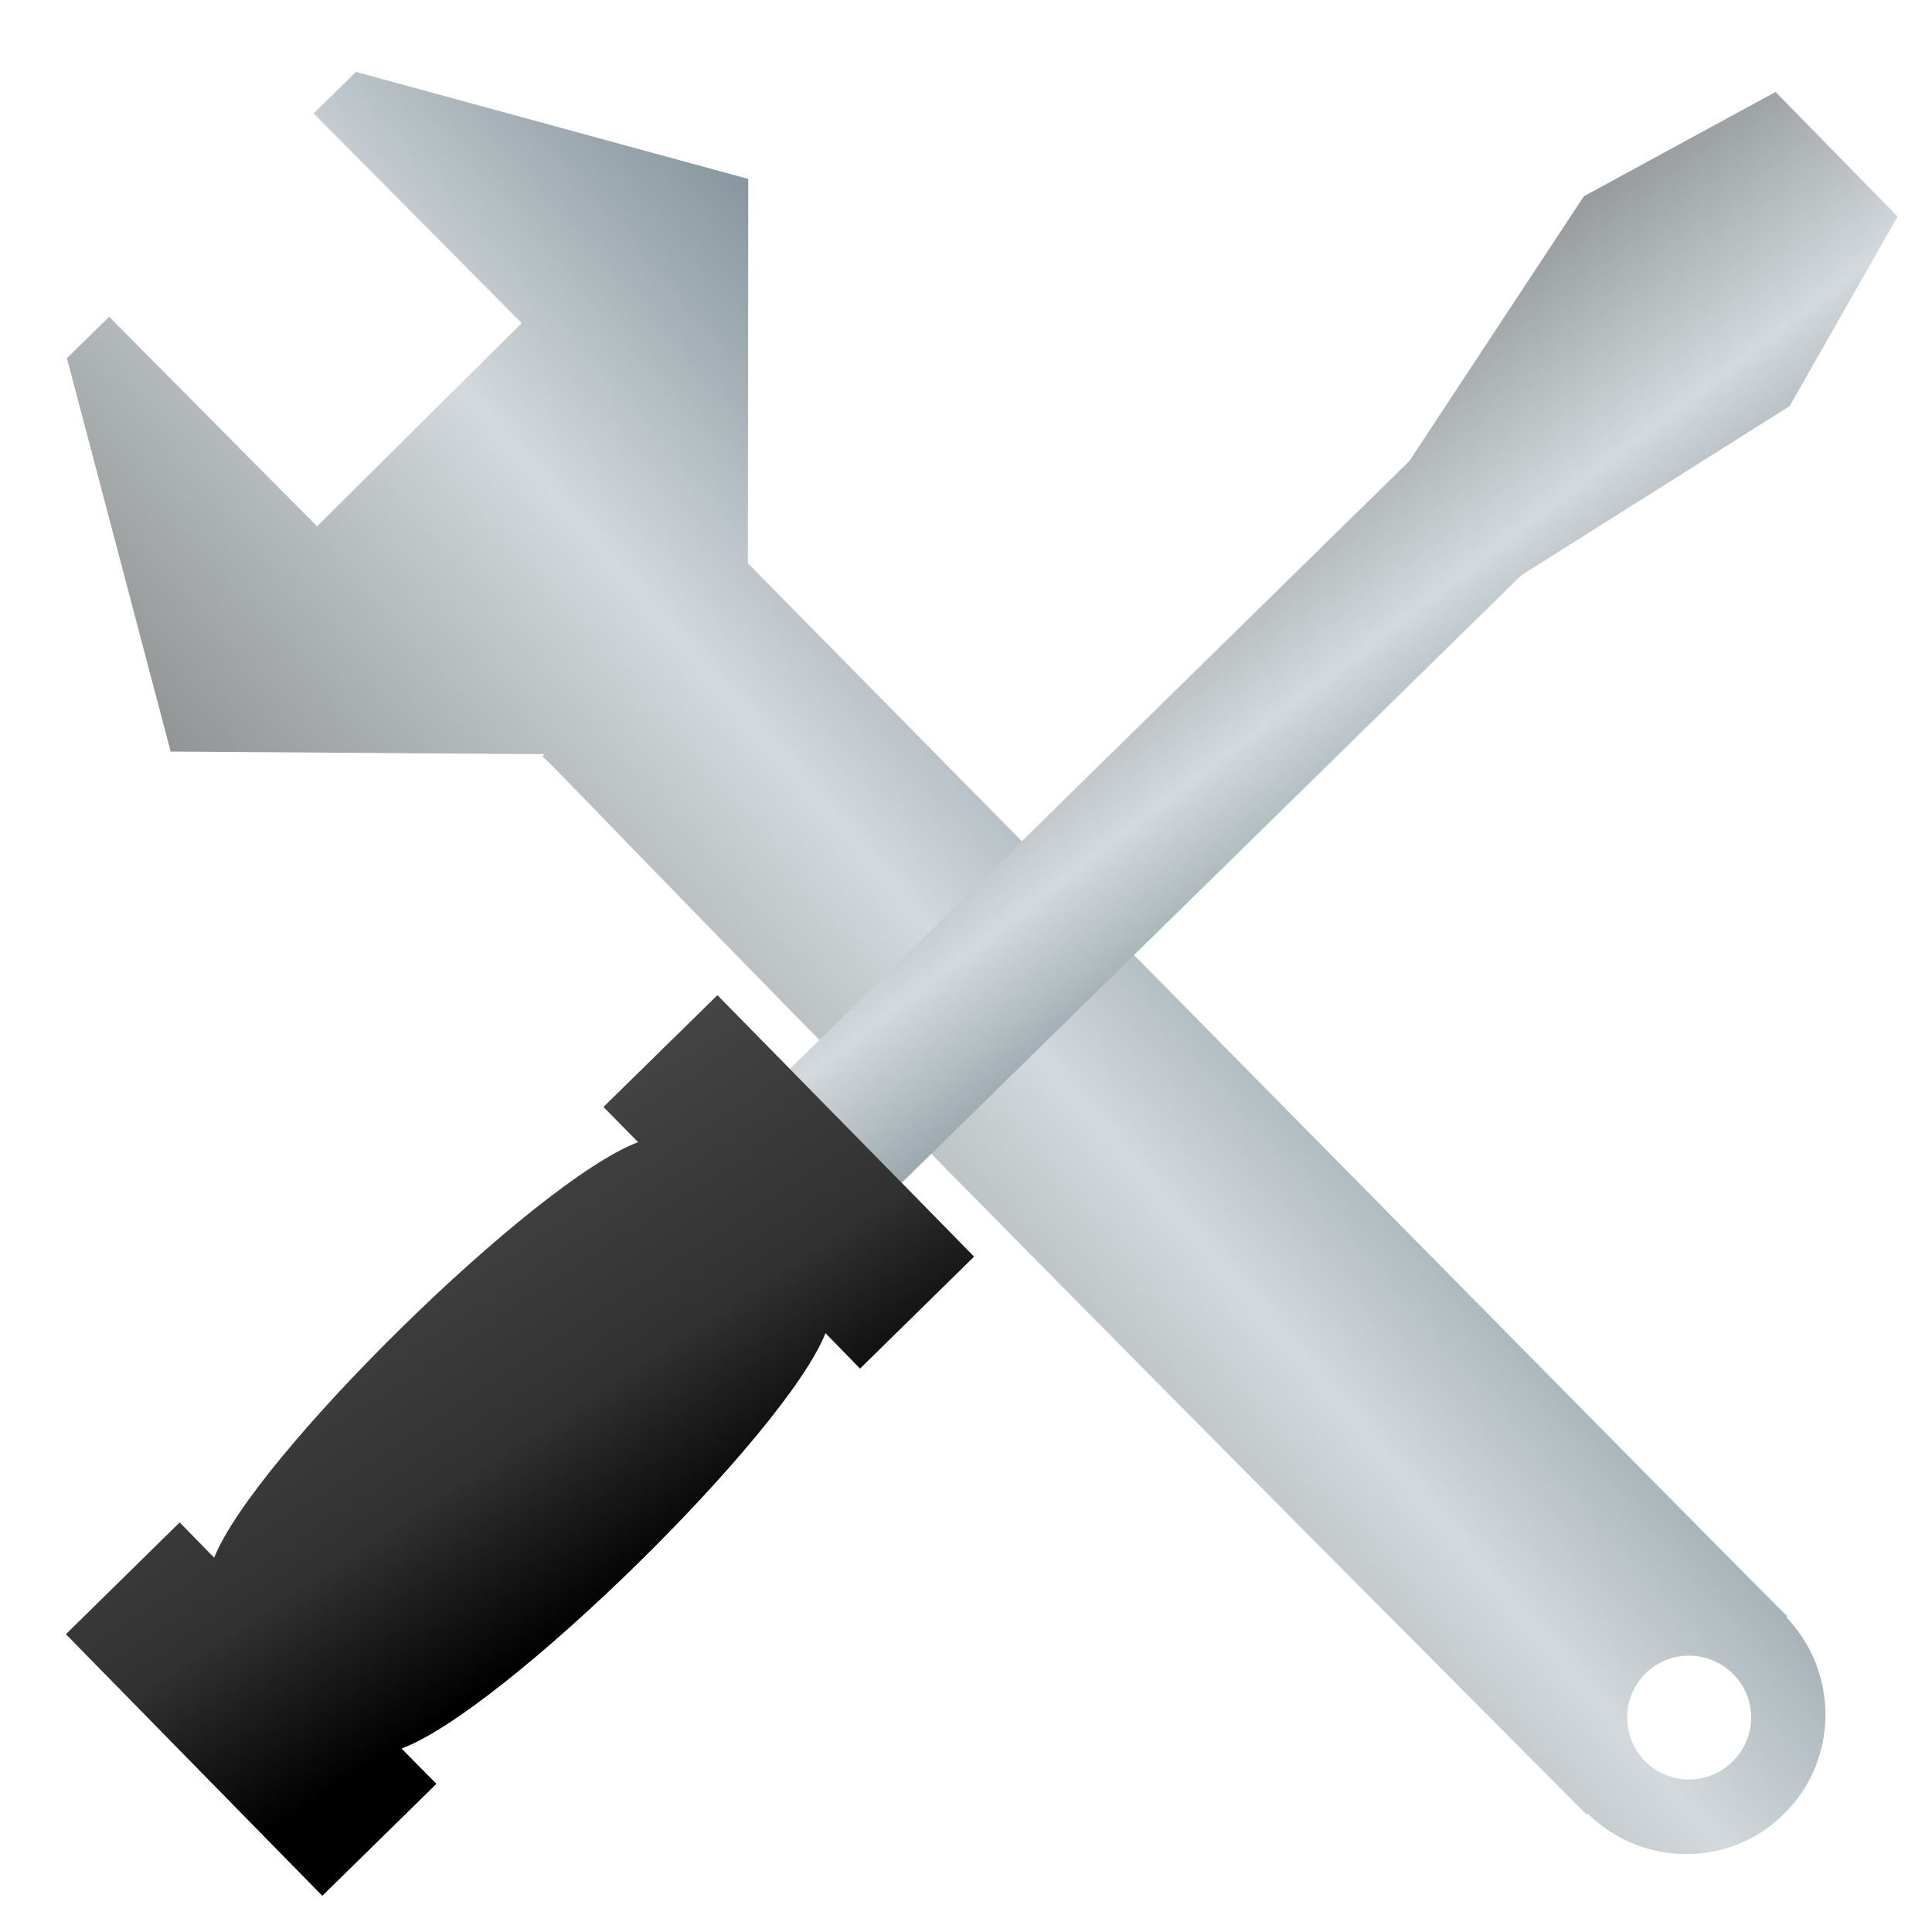
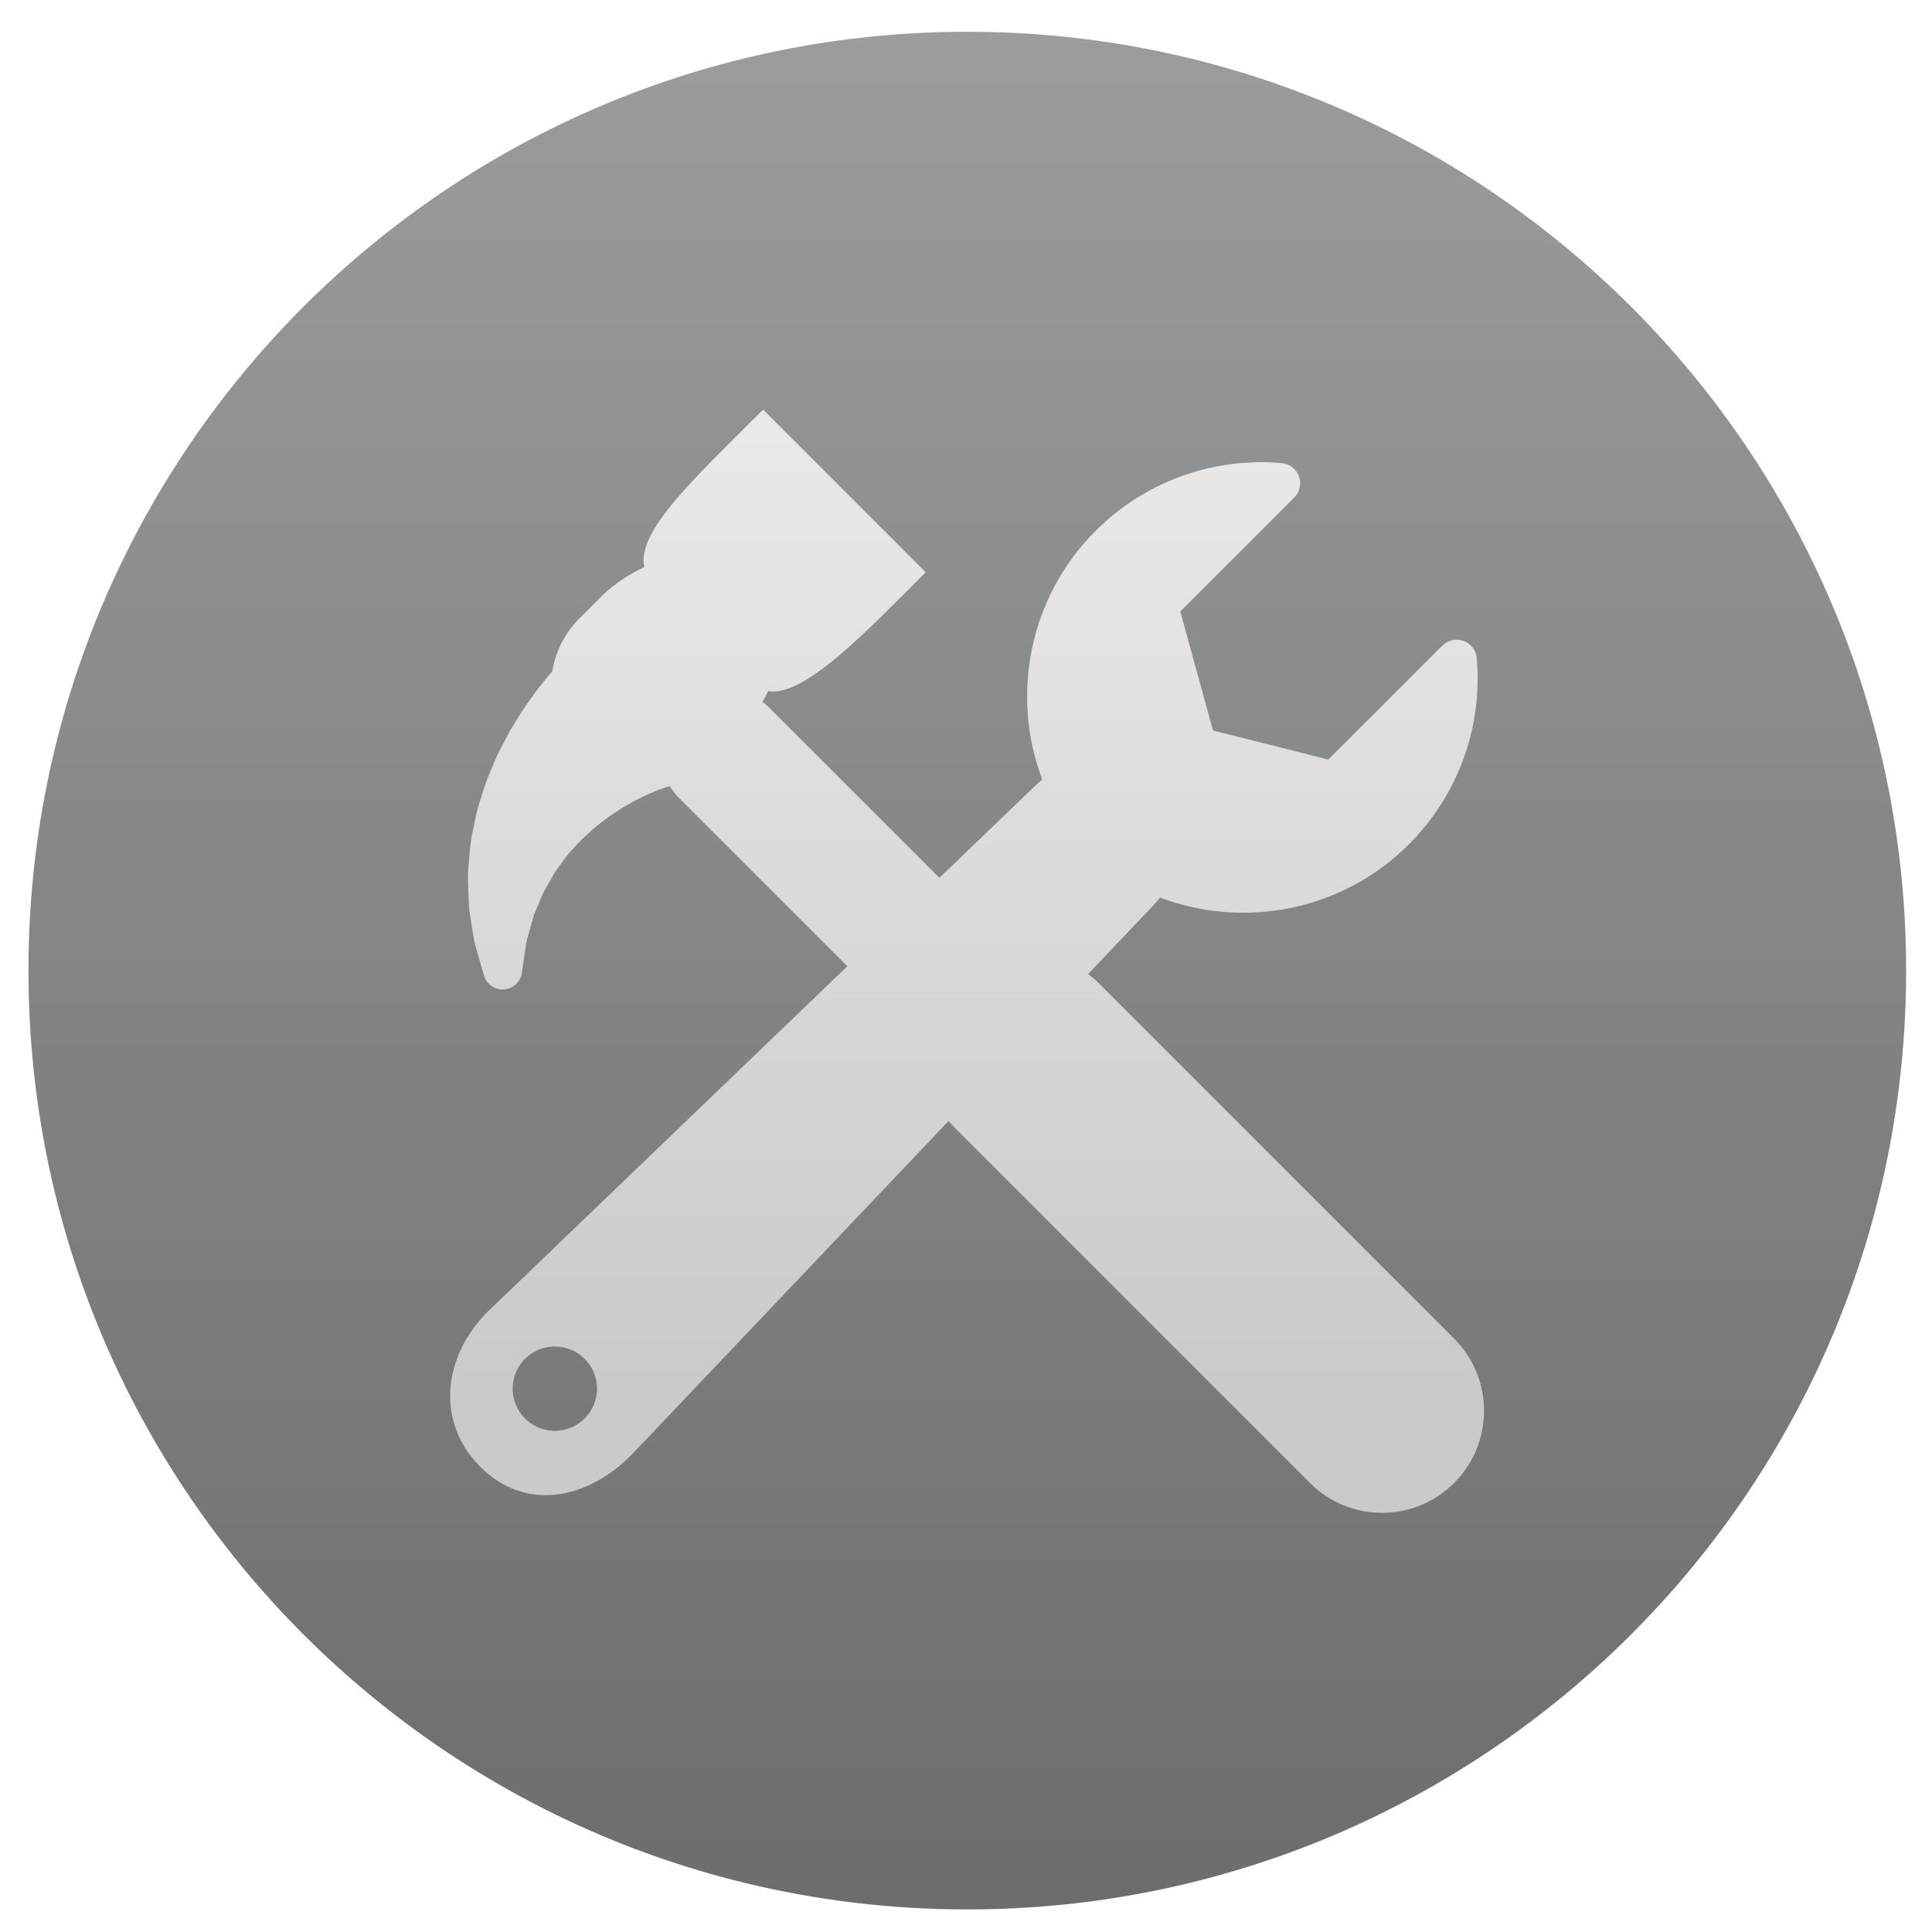
- <svg xmlns="http://www.w3.org/2000/svg" xmlns:xlink="http://www.w3.org/1999/xlink" width="32" height="32" id="svg5453" version="1.1" viewBox="0 0 32 32">
+ <svg xmlns="http://www.w3.org/2000/svg" xmlns:xlink="http://www.w3.org/1999/xlink" width="32" height="32" id="svg5453" version="1.1">
  <defs id="defs5455">
-     <linearGradient id="linearGradient4693">
-       <stop style="stop-color:#74868f;stop-opacity:1" offset="0" id="stop4695" />
-       <stop id="stop4697" offset="0.305" style="stop-color:#d3d9dc;stop-opacity:1;" />
-       <stop style="stop-color:#3f4040;stop-opacity:1" offset="1" id="stop4699" />
-     </linearGradient>
-     <linearGradient id="linearGradient4677">
-       <stop id="stop4679" offset="0" style="stop-color:#74868f;stop-opacity:1" />
-       <stop style="stop-color:#99a6ad;stop-opacity:1;" offset="0.186" id="stop4781" />
-       <stop style="stop-color:#d3d9dc;stop-opacity:1;" offset="0.458" id="stop4681" />
-       <stop id="stop4683" offset="1" style="stop-color:#878a8a;stop-opacity:1" />
+     <linearGradient id="linearGradient4429">
+       <stop offset="0" style="stop-color:#e6e6e6;stop-opacity:1" id="stop4431" />
+       <stop offset="1" style="stop-color:#ffffff;stop-opacity:1" id="stop4433" />
+     </linearGradient>
+     <linearGradient id="linearGradient4851">
+       <stop style="stop-color:#474a4d;stop-opacity:1" offset="0" id="stop4853" />
+       <stop style="stop-color:#a5aaae;stop-opacity:1" offset="1" id="stop4855" />
    </linearGradient>
    <linearGradient id="linearGradient5263">
      <stop offset="0" style="stop-color:#a0d5ff;stop-opacity:1" id="stop5265" />
      <stop offset="1" style="stop-color:#a0d5ff;stop-opacity:1" id="stop5267" />
    </linearGradient>
-     <linearGradient id="linearGradient4333">
-       <stop offset="0" style="stop-color:#33383a;stop-opacity:1" id="stop4335" />
-       <stop offset="1" style="stop-color:#747474;stop-opacity:1" id="stop4337" />
-     </linearGradient>
-     <linearGradient id="linearGradient4294">
-       <stop id="stop4296" style="stop-color:#797979;stop-opacity:1" offset="0" />
-       <stop id="stop4298" style="stop-color:#2e3436" offset="1" />
-     </linearGradient>
-     <linearGradient id="linearGradient3052">
-       <stop offset="0" style="stop-color:#555753" id="stop3054" />
-       <stop offset="1" style="stop-color:#2e3436" id="stop3056" />
-     </linearGradient>
-     <radialGradient r="17.995" gradientTransform="matrix(-0.09909444,0.5637063,-0.253009,-0.04447686,405.8275,514.364)" cx="25.641" cy="3.684" gradientUnits="userSpaceOnUse" xlink:href="#linearGradient3052" id="radialGradient3082" fx="25.641" fy="3.684" />
    <clipPath id="clipPath4458">
-       <path id="use4460" d="m 69.626,12.145 -0.052,0 c -22.727,-0.292 -46.472,4.077 -46.709,4.122 -2.424,0.451 -4.946,2.974 -5.397,5.397 -0.044,0.237 -4.414,23.983 -4.122,46.71 -0.292,22.777 4.078,46.523 4.122,46.761 0.451,2.423 2.974,4.945 5.398,5.398 0.237,0.044 23.982,4.413 46.709,4.121 22.779,0.292 46.524,-4.077 46.761,-4.121 2.423,-0.452 4.946,-2.976 5.398,-5.399 0.044,-0.236 4.413,-23.981 4.121,-46.709 0.292,-22.777 -4.077,-46.523 -4.121,-46.761 -0.453,-2.423 -2.976,-4.946 -5.398,-5.397 -0.238,-0.045 -23.984,-4.414 -46.71,-4.122 z" />
+       <path d="m 69.626,12.145 -0.052,0 c -22.727,-0.292 -46.472,4.077 -46.709,4.122 -2.424,0.451 -4.946,2.974 -5.397,5.397 -0.044,0.237 -4.414,23.983 -4.122,46.71 -0.292,22.777 4.078,46.523 4.122,46.761 0.451,2.423 2.974,4.945 5.398,5.398 0.237,0.044 23.982,4.413 46.709,4.121 22.779,0.292 46.524,-4.077 46.761,-4.121 2.423,-0.452 4.946,-2.976 5.398,-5.399 0.044,-0.236 4.413,-23.981 4.121,-46.709 0.292,-22.777 -4.077,-46.523 -4.121,-46.761 -0.453,-2.423 -2.976,-4.946 -5.398,-5.397 -0.238,-0.045 -23.984,-4.414 -46.71,-4.122 z" id="use4460" />
    </clipPath>
    <linearGradient id="linearGradient4237">
-       <stop id="stop4239" style="stop-color:#ff594d;stop-opacity:1" offset="0" />
-       <stop id="stop4241" style="stop-color:#ff7f76;stop-opacity:1" offset="1" />
+       <stop offset="0" style="stop-color:#ff594d;stop-opacity:1" id="stop4239" />
+       <stop offset="1" style="stop-color:#ff7f76;stop-opacity:1" id="stop4241" />
    </linearGradient>
    <linearGradient id="linearGradient4210">
-       <stop offset="0" style="stop-color:#ff584c;stop-opacity:1" id="stop4212" />
-       <stop offset="1" style="stop-color:#ff8077;stop-opacity:1" id="stop4214" />
+       <stop id="stop4212" style="stop-color:#ff584c;stop-opacity:1" offset="0" />
+       <stop id="stop4214" style="stop-color:#ff8077;stop-opacity:1" offset="1" />
    </linearGradient>
    <linearGradient id="linearGradient4179">
-       <stop id="stop4181" style="stop-color:#ffee5e;stop-opacity:1" offset="0" />
-       <stop id="stop4183" style="stop-color:#feff8b;stop-opacity:1" offset="1" />
+       <stop offset="0" style="stop-color:#ffee5e;stop-opacity:1" id="stop4181" />
+       <stop offset="1" style="stop-color:#feff8b;stop-opacity:1" id="stop4183" />
    </linearGradient>
    <linearGradient id="linearGradient4210-3">
-       <stop id="stop4212-1" style="stop-color:#ffce69;stop-opacity:1" offset="0" />
-       <stop id="stop4214-6" style="stop-color:#ffce54;stop-opacity:1" offset="1" />
+       <stop offset="0" style="stop-color:#ffce69;stop-opacity:1" id="stop4212-1" />
+       <stop offset="1" style="stop-color:#ffce54;stop-opacity:1" id="stop4214-6" />
    </linearGradient>
    <linearGradient id="linearGradient4237-0">
-       <stop offset="0" style="stop-color:#ffee5e;stop-opacity:1" id="stop4239-8" />
-       <stop offset="1" style="stop-color:#feff9f;stop-opacity:1" id="stop4241-9" />
+       <stop id="stop4239-8" style="stop-color:#ffee5e;stop-opacity:1" offset="0" />
+       <stop id="stop4241-9" style="stop-color:#feff9f;stop-opacity:1" offset="1" />
    </linearGradient>
    <linearGradient id="linearGradient4237-2">
-       <stop offset="0" style="stop-color:#ffa0a6;stop-opacity:1" id="stop4239-7" />
-       <stop offset="1" style="stop-color:#ffa0a5;stop-opacity:1" id="stop4241-2" />
+       <stop id="stop4239-7" style="stop-color:#ffa0a6;stop-opacity:1" offset="0" />
+       <stop id="stop4241-2" style="stop-color:#ffa0a5;stop-opacity:1" offset="1" />
    </linearGradient>
    <linearGradient id="linearGradient8311">
-       <stop id="stop8313" style="stop-color:#ce89ff;stop-opacity:1" offset="0" />
-       <stop id="stop8315" style="stop-color:#e898ff;stop-opacity:1" offset="1" />
+       <stop offset="0" style="stop-color:#ce89ff;stop-opacity:1" id="stop8313" />
+       <stop offset="1" style="stop-color:#e898ff;stop-opacity:1" id="stop8315" />
    </linearGradient>
    <linearGradient id="linearGradient4237-8">
-       <stop offset="0" style="stop-color:#cf8aff;stop-opacity:1" id="stop4239-2" />
-       <stop offset="1" style="stop-color:#eaa0ff;stop-opacity:1" id="stop4241-3" />
+       <stop id="stop4239-2" style="stop-color:#cf8aff;stop-opacity:1" offset="0" />
+       <stop id="stop4241-3" style="stop-color:#eaa0ff;stop-opacity:1" offset="1" />
    </linearGradient>
    <linearGradient id="linearGradient8311-3">
-       <stop id="stop8313-0" style="stop-color:#ffcc6b;stop-opacity:1" offset="0" />
-       <stop id="stop8315-1" style="stop-color:#ffcf98;stop-opacity:1" offset="1" />
+       <stop offset="0" style="stop-color:#ffcc6b;stop-opacity:1" id="stop8313-0" />
+       <stop offset="1" style="stop-color:#ffcf98;stop-opacity:1" id="stop8315-1" />
    </linearGradient>
    <linearGradient id="linearGradient4237-3">
-       <stop offset="0" style="stop-color:#ffcc6e;stop-opacity:1" id="stop4239-0" />
-       <stop offset="1" style="stop-color:#ffe4a0;stop-opacity:1" id="stop4241-7" />
+       <stop id="stop4239-0" style="stop-color:#ffcc6e;stop-opacity:1" offset="0" />
+       <stop id="stop4241-7" style="stop-color:#ffe4a0;stop-opacity:1" offset="1" />
    </linearGradient>
    <linearGradient id="linearGradient8311-31">
-       <stop id="stop8313-2" style="stop-color:#f089ff;stop-opacity:1" offset="0" />
-       <stop id="stop8315-6" style="stop-color:#ffadea;stop-opacity:1" offset="1" />
+       <stop offset="0" style="stop-color:#f089ff;stop-opacity:1" id="stop8313-2" />
+       <stop offset="1" style="stop-color:#ffadea;stop-opacity:1" id="stop8315-6" />
    </linearGradient>
    <linearGradient id="linearGradient4237-6">
-       <stop offset="0" style="stop-color:#f18bfe;stop-opacity:1" id="stop4239-22" />
-       <stop offset="1" style="stop-color:#fcc3ff;stop-opacity:1" id="stop4241-0" />
+       <stop id="stop4239-22" style="stop-color:#f18bfe;stop-opacity:1" offset="0" />
+       <stop id="stop4241-0" style="stop-color:#fcc3ff;stop-opacity:1" offset="1" />
    </linearGradient>
    <linearGradient id="linearGradient8467">
-       <stop offset="0" style="stop-color:#b9b9b9;stop-opacity:1" id="stop8469" />
-       <stop offset="1" style="stop-color:#d1d1d1;stop-opacity:1" id="stop8471" />
+       <stop id="stop8469" style="stop-color:#b9b9b9;stop-opacity:1" offset="0" />
+       <stop id="stop8471" style="stop-color:#d1d1d1;stop-opacity:1" offset="1" />
    </linearGradient>
    <linearGradient id="linearGradient8311-5">
-       <stop id="stop8313-7" style="stop-color:#b9b9b9;stop-opacity:1" offset="0" />
-       <stop id="stop8315-3" style="stop-color:#d2d2d2;stop-opacity:1" offset="1" />
+       <stop offset="0" style="stop-color:#b9b9b9;stop-opacity:1" id="stop8313-7" />
+       <stop offset="1" style="stop-color:#d2d2d2;stop-opacity:1" id="stop8315-3" />
    </linearGradient>
    <linearGradient id="linearGradient4237-4">
-       <stop offset="0" style="stop-color:#bababa;stop-opacity:1" id="stop4239-9" />
-       <stop offset="1" style="stop-color:#c8c8c8;stop-opacity:1" id="stop4241-37" />
+       <stop id="stop4239-9" style="stop-color:#bababa;stop-opacity:1" offset="0" />
+       <stop id="stop4241-37" style="stop-color:#c8c8c8;stop-opacity:1" offset="1" />
    </linearGradient>
    <linearGradient id="linearGradient8467-7">
-       <stop offset="0" style="stop-color:#3ec896;stop-opacity:1" id="stop8469-4" />
-       <stop offset="1" style="stop-color:#66d9af;stop-opacity:1" id="stop8471-7" />
+       <stop id="stop8469-4" style="stop-color:#3ec896;stop-opacity:1" offset="0" />
+       <stop id="stop8471-7" style="stop-color:#66d9af;stop-opacity:1" offset="1" />
    </linearGradient>
    <linearGradient id="linearGradient8311-1">
-       <stop id="stop8313-9" style="stop-color:#494949;stop-opacity:1" offset="0" />
-       <stop id="stop8315-5" style="stop-color:#616774;stop-opacity:1" offset="1" />
-     </linearGradient>
-     <linearGradient gradientUnits="userSpaceOnUse" gradientTransform="scale(1.128802,0.8858951)" x1="209.957" y1="0" x2="209.957" y2="116.694" id="linearGradient-1">
-       <stop stop-color="#A7A7A7" offset="0%" id="stop4884" />
-       <stop stop-color="#8D8D8D" offset="100%" id="stop4886" />
-     </linearGradient>
-     <linearGradient gradientUnits="userSpaceOnUse" gradientTransform="scale(1.227981,0.8143451)" x1="193" y1="411.584" x2="193" y2="105.4" id="linearGradient-2">
-       <stop stop-color="#707070" offset="0%" id="stop4889" />
-       <stop stop-color="#ABABAB" offset="100%" id="stop4891" />
-     </linearGradient>
-     <linearGradient gradientUnits="userSpaceOnUse" gradientTransform="scale(1.227981,0.8143451)" x1="193" y1="70.609" x2="193" y2="457.423" id="linearGradient-3">
-       <stop stop-color="#000000" stop-opacity="0" offset="0%" id="stop4894" />
-       <stop stop-color="#000000" stop-opacity="0.19" offset="100%" id="stop4896" />
+       <stop offset="0" style="stop-color:#494949;stop-opacity:1" id="stop8313-9" />
+       <stop offset="1" style="stop-color:#616774;stop-opacity:1" id="stop8315-5" />
+     </linearGradient>
+     <linearGradient id="linearGradient-1" y2="116.694" x2="209.957" y1="0" x1="209.957" gradientTransform="scale(1.128802,0.8858951)" gradientUnits="userSpaceOnUse">
+       <stop id="stop4884" offset="0%" stop-color="#A7A7A7" />
+       <stop id="stop4886" offset="100%" stop-color="#8D8D8D" />
+     </linearGradient>
+     <linearGradient id="linearGradient-2" y2="105.4" x2="193" y1="411.584" x1="193" gradientTransform="scale(1.227981,0.8143451)" gradientUnits="userSpaceOnUse">
+       <stop id="stop4889" offset="0%" stop-color="#707070" />
+       <stop id="stop4891" offset="100%" stop-color="#ABABAB" />
+     </linearGradient>
+     <linearGradient id="linearGradient-3" y2="457.423" x2="193" y1="70.609" x1="193" gradientTransform="scale(1.227981,0.8143451)" gradientUnits="userSpaceOnUse">
+       <stop id="stop4894" offset="0%" stop-opacity="0" stop-color="#000000" />
+       <stop id="stop4896" offset="100%" stop-opacity="0.19" stop-color="#000000" />
    </linearGradient>
    <linearGradient id="linearGradient4232">
-       <stop id="stop4234" offset="0" style="stop-color:#000000;stop-opacity:1" />
-       <stop style="stop-color:#313131;stop-opacity:1" offset="0.233" id="stop4779" />
-       <stop id="stop4236" offset="1" style="stop-color:#5f5f5f;stop-opacity:1" />
+       <stop style="stop-color:#333333;stop-opacity:1" offset="0" id="stop4234" />
+       <stop style="stop-color:#353535;stop-opacity:1" offset="1" id="stop4236" />
    </linearGradient>
    <linearGradient id="linearGradient4172">
-       <stop style="stop-color:#3dc796;stop-opacity:1" offset="0" id="stop4174-2" />
-       <stop style="stop-color:#57d68d;stop-opacity:1" offset="1" id="stop4176-2" />
+       <stop id="stop4174" offset="0" style="stop-color:#3dc796;stop-opacity:1" />
+       <stop id="stop4176" offset="1" style="stop-color:#57d68d;stop-opacity:1" />
    </linearGradient>
    <linearGradient id="linearGradient4233">
-       <stop id="stop4235" offset="0" style="stop-color:#212121;stop-opacity:1" />
-       <stop id="stop4237" offset="1" style="stop-color:#1d2022;stop-opacity:0" />
+       <stop style="stop-color:#212121;stop-opacity:1" offset="0" id="stop4235" />
+       <stop style="stop-color:#1d2022;stop-opacity:0" offset="1" id="stop4237" />
    </linearGradient>
    <linearGradient id="linearGradient8467-6">
-       <stop offset="0" style="stop-color:#56d8d1;stop-opacity:1" id="stop8469-5" />
-       <stop offset="1" style="stop-color:#9df7ee;stop-opacity:1" id="stop8471-8" />
+       <stop id="stop8469-5" style="stop-color:#56d8d1;stop-opacity:1" offset="0" />
+       <stop id="stop8471-8" style="stop-color:#9df7ee;stop-opacity:1" offset="1" />
    </linearGradient>
    <linearGradient id="linearGradient8311-10">
-       <stop id="stop8313-3" style="stop-color:#55d8d1;stop-opacity:1" offset="0" />
-       <stop id="stop8315-8" style="stop-color:#66efe7;stop-opacity:1" offset="1" />
+       <stop offset="0" style="stop-color:#55d8d1;stop-opacity:1" id="stop8313-3" />
+       <stop offset="1" style="stop-color:#66efe7;stop-opacity:1" id="stop8315-8" />
    </linearGradient>
    <linearGradient id="linearGradient8467-8">
-       <stop offset="0" style="stop-color:#dea679;stop-opacity:1" id="stop8469-9" />
-       <stop offset="1" style="stop-color:#f7d19d;stop-opacity:1" id="stop8471-2" />
+       <stop id="stop8469-9" style="stop-color:#dea679;stop-opacity:1" offset="0" />
+       <stop id="stop8471-2" style="stop-color:#f7d19d;stop-opacity:1" offset="1" />
    </linearGradient>
    <linearGradient id="linearGradient8311-0">
-       <stop id="stop8313-90" style="stop-color:#dda579;stop-opacity:1" offset="0" />
-       <stop id="stop8315-88" style="stop-color:#f3bc87;stop-opacity:1" offset="1" />
+       <stop offset="0" style="stop-color:#dda579;stop-opacity:1" id="stop8313-90" />
+       <stop offset="1" style="stop-color:#f3bc87;stop-opacity:1" id="stop8315-88" />
    </linearGradient>
    <linearGradient id="linearGradient8467-2">
-       <stop offset="0" style="stop-color:#5fa4d5;stop-opacity:1" id="stop8469-6" />
-       <stop offset="1" style="stop-color:#9dc9f7;stop-opacity:1" id="stop8471-5" />
+       <stop id="stop8469-6" style="stop-color:#5fa4d5;stop-opacity:1" offset="0" />
+       <stop id="stop8471-5" style="stop-color:#9dc9f7;stop-opacity:1" offset="1" />
    </linearGradient>
    <linearGradient id="linearGradient8311-06">
-       <stop id="stop8313-6" style="stop-color:#5fa3d4;stop-opacity:1" offset="0" />
-       <stop id="stop8315-2" style="stop-color:#6bb9ff;stop-opacity:1" offset="1" />
-     </linearGradient>
-     <clipPath id="clipPath4458-0">
-       <path id="use4460-4" d="m 69.626,12.145 -0.052,0 c -22.727,-0.292 -46.472,4.077 -46.709,4.122 -2.424,0.451 -4.946,2.974 -5.397,5.397 -0.044,0.237 -4.414,23.983 -4.122,46.71 -0.292,22.777 4.078,46.523 4.122,46.761 0.451,2.423 2.974,4.945 5.398,5.398 0.237,0.044 23.982,4.413 46.709,4.121 22.779,0.292 46.524,-4.077 46.761,-4.121 2.423,-0.452 4.946,-2.976 5.398,-5.399 0.044,-0.236 4.413,-23.981 4.121,-46.709 0.292,-22.777 -4.077,-46.523 -4.121,-46.761 -0.453,-2.423 -2.976,-4.946 -5.398,-5.397 -0.238,-0.045 -23.984,-4.414 -46.71,-4.122 z" />
-     </clipPath>
-     <linearGradient xlink:href="#linearGradient4677" id="linearGradient4675" x1="174.417" y1="136.47" x2="396.876" y2="266.394" gradientUnits="userSpaceOnUse" gradientTransform="matrix(-1.061811,-0.3454739,0.3454739,-1.061811,-97.06931,712.2988)" />
-     <linearGradient xlink:href="#linearGradient4693" id="linearGradient4691" x1="-160.786" y1="278.783" x2="31.616" y2="147.928" gradientUnits="userSpaceOnUse" />
-     <linearGradient gradientTransform="translate(-1e-5,4e-6)" xlink:href="#linearGradient4232" id="linearGradient4691-9" x1="-352.436" y1="30.585" x2="-143.546" y2="-90.655" gradientUnits="userSpaceOnUse" />
+       <stop offset="0" style="stop-color:#5fa3d4;stop-opacity:1" id="stop8313-6" />
+       <stop offset="1" style="stop-color:#6bb9ff;stop-opacity:1" id="stop8315-2" />
+     </linearGradient>
+     <clipPath id="clipPath4458-7">
+       <path d="m 69.626,12.145 -0.052,0 c -22.727,-0.292 -46.472,4.077 -46.709,4.122 -2.424,0.451 -4.946,2.974 -5.397,5.397 -0.044,0.237 -4.414,23.983 -4.122,46.71 -0.292,22.777 4.078,46.523 4.122,46.761 0.451,2.423 2.974,4.945 5.398,5.398 0.237,0.044 23.982,4.413 46.709,4.121 22.779,0.292 46.524,-4.077 46.761,-4.121 2.423,-0.452 4.946,-2.976 5.398,-5.399 0.044,-0.236 4.413,-23.981 4.121,-46.709 0.292,-22.777 -4.077,-46.523 -4.121,-46.761 -0.453,-2.423 -2.976,-4.946 -5.398,-5.397 -0.238,-0.045 -23.984,-4.414 -46.71,-4.122 z" id="use4460-2" style="fill:url(#linearGradient4580);fill-opacity:1" />
+     </clipPath>
+     <linearGradient id="linearGradient5263-5">
+       <stop id="stop5265-4" style="stop-color:#ffffff;stop-opacity:0" offset="0" />
+       <stop id="stop5267-0" style="stop-color:#d5edff;stop-opacity:1" offset="1" />
+     </linearGradient>
+     <clipPath id="clipPath4458-4">
+       <path id="use4460-26" d="m 69.626,12.145 -0.052,0 c -22.727,-0.292 -46.472,4.077 -46.709,4.122 -2.424,0.451 -4.946,2.974 -5.397,5.397 -0.044,0.237 -4.414,23.983 -4.122,46.71 -0.292,22.777 4.078,46.523 4.122,46.761 0.451,2.423 2.974,4.945 5.398,5.398 0.237,0.044 23.982,4.413 46.709,4.121 22.779,0.292 46.524,-4.077 46.761,-4.121 2.423,-0.452 4.946,-2.976 5.398,-5.399 0.044,-0.236 4.413,-23.981 4.121,-46.709 0.292,-22.777 -4.077,-46.523 -4.121,-46.761 -0.453,-2.423 -2.976,-4.946 -5.398,-5.397 -0.238,-0.045 -23.984,-4.414 -46.71,-4.122 z" />
+     </clipPath>
+     <clipPath id="clipPath4458-7-1">
+       <path d="m 69.626,12.145 -0.052,0 c -22.727,-0.292 -46.472,4.077 -46.709,4.122 -2.424,0.451 -4.946,2.974 -5.397,5.397 -0.044,0.237 -4.414,23.983 -4.122,46.71 -0.292,22.777 4.078,46.523 4.122,46.761 0.451,2.423 2.974,4.945 5.398,5.398 0.237,0.044 23.982,4.413 46.709,4.121 22.779,0.292 46.524,-4.077 46.761,-4.121 2.423,-0.452 4.946,-2.976 5.398,-5.399 0.044,-0.236 4.413,-23.981 4.121,-46.709 0.292,-22.777 -4.077,-46.523 -4.121,-46.761 -0.453,-2.423 -2.976,-4.946 -5.398,-5.397 -0.238,-0.045 -23.984,-4.414 -46.71,-4.122 z" id="use4460-2-2" />
+     </clipPath>
+     <linearGradient id="linearGradient4288">
+       <stop style="stop-color:#6c6d6e;stop-opacity:1" offset="0" id="stop4290" />
+       <stop style="stop-color:#9b9c9e;stop-opacity:1" offset="1" id="stop4292" />
+     </linearGradient>
+     <clipPath id="clipPath4458-7-5">
+       <path d="m 69.626,12.145 -0.052,0 c -22.727,-0.292 -46.472,4.077 -46.709,4.122 -2.424,0.451 -4.946,2.974 -5.397,5.397 -0.044,0.237 -4.414,23.983 -4.122,46.71 -0.292,22.777 4.078,46.523 4.122,46.761 0.451,2.423 2.974,4.945 5.398,5.398 0.237,0.044 23.982,4.413 46.709,4.121 22.779,0.292 46.524,-4.077 46.761,-4.121 2.423,-0.452 4.946,-2.976 5.398,-5.399 0.044,-0.236 4.413,-23.981 4.121,-46.709 0.292,-22.777 -4.077,-46.523 -4.121,-46.761 -0.453,-2.423 -2.976,-4.946 -5.398,-5.397 -0.238,-0.045 -23.984,-4.414 -46.71,-4.122 z" id="use4460-2-5" />
+     </clipPath>
+     <linearGradient id="linearGradient4422">
+       <stop style="stop-color:#197ff1;stop-opacity:1" offset="0" id="stop4424" />
+       <stop style="stop-color:#21c6fb;stop-opacity:1" offset="1" id="stop4426" />
+     </linearGradient>
+     <linearGradient id="linearGradient4256">
+       <stop id="stop4258" offset="0" style="stop-color:#8cbdf8;stop-opacity:1;" />
+       <stop id="stop4260" offset="1" style="stop-color:#d5e8ff;stop-opacity:1;" />
+     </linearGradient>
+     <linearGradient id="linearGradient4232-2">
+       <stop id="stop4234-0" offset="0" style="stop-color:#3889e9;stop-opacity:1" />
+       <stop id="stop4236-5" offset="1" style="stop-color:#5ea5fb;stop-opacity:1" />
+     </linearGradient>
+     <clipPath id="clipPath4458-34">
+       <path d="m 69.626,12.145 -0.052,0 c -22.727,-0.292 -46.472,4.077 -46.709,4.122 -2.424,0.451 -4.946,2.974 -5.397,5.397 -0.044,0.237 -4.414,23.983 -4.122,46.71 -0.292,22.777 4.078,46.523 4.122,46.761 0.451,2.423 2.974,4.945 5.398,5.398 0.237,0.044 23.982,4.413 46.709,4.121 22.779,0.292 46.524,-4.077 46.761,-4.121 2.423,-0.452 4.946,-2.976 5.398,-5.399 0.044,-0.236 4.413,-23.981 4.121,-46.709 0.292,-22.777 -4.077,-46.523 -4.121,-46.761 -0.453,-2.423 -2.976,-4.946 -5.398,-5.397 -0.238,-0.045 -23.984,-4.414 -46.71,-4.122 z" id="use4460-4" />
+     </clipPath>
+     <linearGradient id="linearGradient8467-5">
+       <stop id="stop8469-7" style="stop-color:#d3d3d3;stop-opacity:1" offset="0" />
+       <stop id="stop8471-0" style="stop-color:#fcf9f9;stop-opacity:1" offset="1" />
+     </linearGradient>
+     <linearGradient id="linearGradient4232-7">
+       <stop style="stop-color:#373a3d;stop-opacity:1" offset="0" id="stop4234-6" />
+       <stop style="stop-color:#727273;stop-opacity:1" offset="1" id="stop4236-2" />
+     </linearGradient>
+     <linearGradient id="linearGradient4422-5">
+       <stop style="stop-color:#2971c3;stop-opacity:1" offset="0" id="stop4424-7" />
+       <stop style="stop-color:#5ea5fb;stop-opacity:1" offset="1" id="stop4426-6" />
+     </linearGradient>
+     <clipPath id="clipPath4458-3">
+       <path d="m 69.626,12.145 -0.052,0 c -22.727,-0.292 -46.472,4.077 -46.709,4.122 -2.424,0.451 -4.946,2.974 -5.397,5.397 -0.044,0.237 -4.414,23.983 -4.122,46.71 -0.292,22.777 4.078,46.523 4.122,46.761 0.451,2.423 2.974,4.945 5.398,5.398 0.237,0.044 23.982,4.413 46.709,4.121 22.779,0.292 46.524,-4.077 46.761,-4.121 2.423,-0.452 4.946,-2.976 5.398,-5.399 0.044,-0.236 4.413,-23.981 4.121,-46.709 0.292,-22.777 -4.077,-46.523 -4.121,-46.761 -0.453,-2.423 -2.976,-4.946 -5.398,-5.397 -0.238,-0.045 -23.984,-4.414 -46.71,-4.122 z" id="use4460-7" />
+     </clipPath>
+     <clipPath id="clipPath4458-6">
+       <path d="m 69.626,12.145 -0.052,0 c -22.727,-0.292 -46.472,4.077 -46.709,4.122 -2.424,0.451 -4.946,2.974 -5.397,5.397 -0.044,0.237 -4.414,23.983 -4.122,46.71 -0.292,22.777 4.078,46.523 4.122,46.761 0.451,2.423 2.974,4.945 5.398,5.398 0.237,0.044 23.982,4.413 46.709,4.121 22.779,0.292 46.524,-4.077 46.761,-4.121 2.423,-0.452 4.946,-2.976 5.398,-5.399 0.044,-0.236 4.413,-23.981 4.121,-46.709 0.292,-22.777 -4.077,-46.523 -4.121,-46.761 -0.453,-2.423 -2.976,-4.946 -5.398,-5.397 -0.238,-0.045 -23.984,-4.414 -46.71,-4.122 z" id="use4460-3" />
+     </clipPath>
+     <clipPath id="clipPath4458-7-18">
+       <path style="fill:url(#linearGradient4580);fill-opacity:1" id="use4460-2-3" d="m 69.626,12.145 -0.052,0 c -22.727,-0.292 -46.472,4.077 -46.709,4.122 -2.424,0.451 -4.946,2.974 -5.397,5.397 -0.044,0.237 -4.414,23.983 -4.122,46.71 -0.292,22.777 4.078,46.523 4.122,46.761 0.451,2.423 2.974,4.945 5.398,5.398 0.237,0.044 23.982,4.413 46.709,4.121 22.779,0.292 46.524,-4.077 46.761,-4.121 2.423,-0.452 4.946,-2.976 5.398,-5.399 0.044,-0.236 4.413,-23.981 4.121,-46.709 0.292,-22.777 -4.077,-46.523 -4.121,-46.761 -0.453,-2.423 -2.976,-4.946 -5.398,-5.397 -0.238,-0.045 -23.984,-4.414 -46.71,-4.122 z" />
+     </clipPath>
+     <linearGradient xlink:href="#linearGradient8467" id="linearGradient4580" gradientUnits="userSpaceOnUse" x1="398.31" y1="538.997" x2="409.334" y2="538.997" />
+     <clipPath id="clipPath4458-4-2">
+       <path id="use4460-26-4" d="m 69.626,12.145 -0.052,0 c -22.727,-0.292 -46.472,4.077 -46.709,4.122 -2.424,0.451 -4.946,2.974 -5.397,5.397 -0.044,0.237 -4.414,23.983 -4.122,46.71 -0.292,22.777 4.078,46.523 4.122,46.761 0.451,2.423 2.974,4.945 5.398,5.398 0.237,0.044 23.982,4.413 46.709,4.121 22.779,0.292 46.524,-4.077 46.761,-4.121 2.423,-0.452 4.946,-2.976 5.398,-5.399 0.044,-0.236 4.413,-23.981 4.121,-46.709 0.292,-22.777 -4.077,-46.523 -4.121,-46.761 -0.453,-2.423 -2.976,-4.946 -5.398,-5.397 -0.238,-0.045 -23.984,-4.414 -46.71,-4.122 z" />
+     </clipPath>
+     <clipPath id="clipPath4458-7-1-5">
+       <path d="m 69.626,12.145 -0.052,0 c -22.727,-0.292 -46.472,4.077 -46.709,4.122 -2.424,0.451 -4.946,2.974 -5.397,5.397 -0.044,0.237 -4.414,23.983 -4.122,46.71 -0.292,22.777 4.078,46.523 4.122,46.761 0.451,2.423 2.974,4.945 5.398,5.398 0.237,0.044 23.982,4.413 46.709,4.121 22.779,0.292 46.524,-4.077 46.761,-4.121 2.423,-0.452 4.946,-2.976 5.398,-5.399 0.044,-0.236 4.413,-23.981 4.121,-46.709 0.292,-22.777 -4.077,-46.523 -4.121,-46.761 -0.453,-2.423 -2.976,-4.946 -5.398,-5.397 -0.238,-0.045 -23.984,-4.414 -46.71,-4.122 z" id="use4460-2-2-8" />
+     </clipPath>
+     <clipPath id="clipPath4458-7-5-6">
+       <path d="m 69.626,12.145 -0.052,0 c -22.727,-0.292 -46.472,4.077 -46.709,4.122 -2.424,0.451 -4.946,2.974 -5.397,5.397 -0.044,0.237 -4.414,23.983 -4.122,46.71 -0.292,22.777 4.078,46.523 4.122,46.761 0.451,2.423 2.974,4.945 5.398,5.398 0.237,0.044 23.982,4.413 46.709,4.121 22.779,0.292 46.524,-4.077 46.761,-4.121 2.423,-0.452 4.946,-2.976 5.398,-5.399 0.044,-0.236 4.413,-23.981 4.121,-46.709 0.292,-22.777 -4.077,-46.523 -4.121,-46.761 -0.453,-2.423 -2.976,-4.946 -5.398,-5.397 -0.238,-0.045 -23.984,-4.414 -46.71,-4.122 z" id="use4460-2-5-7" />
+     </clipPath>
+     <linearGradient xlink:href="#linearGradient4851" id="linearGradient4588" x1="400.571" y1="548.798" x2="400.571" y2="543.798" gradientUnits="userSpaceOnUse" />
+     <clipPath id="clipPath4458-34-3">
+       <path d="m 69.626,12.145 -0.052,0 c -22.727,-0.292 -46.472,4.077 -46.709,4.122 -2.424,0.451 -4.946,2.974 -5.397,5.397 -0.044,0.237 -4.414,23.983 -4.122,46.71 -0.292,22.777 4.078,46.523 4.122,46.761 0.451,2.423 2.974,4.945 5.398,5.398 0.237,0.044 23.982,4.413 46.709,4.121 22.779,0.292 46.524,-4.077 46.761,-4.121 2.423,-0.452 4.946,-2.976 5.398,-5.399 0.044,-0.236 4.413,-23.981 4.121,-46.709 0.292,-22.777 -4.077,-46.523 -4.121,-46.761 -0.453,-2.423 -2.976,-4.946 -5.398,-5.397 -0.238,-0.045 -23.984,-4.414 -46.71,-4.122 z" id="use4460-4-9" />
+     </clipPath>
+     <clipPath id="clipPath4458-3-8">
+       <path d="m 69.626,12.145 -0.052,0 c -22.727,-0.292 -46.472,4.077 -46.709,4.122 -2.424,0.451 -4.946,2.974 -5.397,5.397 -0.044,0.237 -4.414,23.983 -4.122,46.71 -0.292,22.777 4.078,46.523 4.122,46.761 0.451,2.423 2.974,4.945 5.398,5.398 0.237,0.044 23.982,4.413 46.709,4.121 22.779,0.292 46.524,-4.077 46.761,-4.121 2.423,-0.452 4.946,-2.976 5.398,-5.399 0.044,-0.236 4.413,-23.981 4.121,-46.709 0.292,-22.777 -4.077,-46.523 -4.121,-46.761 -0.453,-2.423 -2.976,-4.946 -5.398,-5.397 -0.238,-0.045 -23.984,-4.414 -46.71,-4.122 z" id="use4460-7-3" />
+     </clipPath>
+     <clipPath id="clipPath4458-8">
+       <path d="m 69.626,12.145 -0.052,0 c -22.727,-0.292 -46.472,4.077 -46.709,4.122 -2.424,0.451 -4.946,2.974 -5.397,5.397 -0.044,0.237 -4.414,23.983 -4.122,46.71 -0.292,22.777 4.078,46.523 4.122,46.761 0.451,2.423 2.974,4.945 5.398,5.398 0.237,0.044 23.982,4.413 46.709,4.121 22.779,0.292 46.524,-4.077 46.761,-4.121 2.423,-0.452 4.946,-2.976 5.398,-5.399 0.044,-0.236 4.413,-23.981 4.121,-46.709 0.292,-22.777 -4.077,-46.523 -4.121,-46.761 -0.453,-2.423 -2.976,-4.946 -5.398,-5.397 -0.238,-0.045 -23.984,-4.414 -46.71,-4.122 z" id="use4460-9" />
+     </clipPath>
+     <linearGradient id="linearGradient4227">
+       <stop id="stop4229" style="stop-color:#2e3436;stop-opacity:1" offset="0" />
+       <stop id="stop4231" style="stop-color:#555753;stop-opacity:1" offset="1" />
+     </linearGradient>
+     <clipPath id="clipPath4458-73">
+       <path id="use4460-0" d="m 69.626,12.145 -0.052,0 c -22.727,-0.292 -46.472,4.077 -46.709,4.122 -2.424,0.451 -4.946,2.974 -5.397,5.397 -0.044,0.237 -4.414,23.983 -4.122,46.71 -0.292,22.777 4.078,46.523 4.122,46.761 0.451,2.423 2.974,4.945 5.398,5.398 0.237,0.044 23.982,4.413 46.709,4.121 22.779,0.292 46.524,-4.077 46.761,-4.121 2.423,-0.452 4.946,-2.976 5.398,-5.399 0.044,-0.236 4.413,-23.981 4.121,-46.709 0.292,-22.777 -4.077,-46.523 -4.121,-46.761 -0.453,-2.423 -2.976,-4.946 -5.398,-5.397 -0.238,-0.045 -23.984,-4.414 -46.71,-4.122 z" />
+     </clipPath>
+     <clipPath id="clipPath4458-7-50">
+       <path d="m 69.626,12.145 -0.052,0 c -22.727,-0.292 -46.472,4.077 -46.709,4.122 -2.424,0.451 -4.946,2.974 -5.397,5.397 -0.044,0.237 -4.414,23.983 -4.122,46.71 -0.292,22.777 4.078,46.523 4.122,46.761 0.451,2.423 2.974,4.945 5.398,5.398 0.237,0.044 23.982,4.413 46.709,4.121 22.779,0.292 46.524,-4.077 46.761,-4.121 2.423,-0.452 4.946,-2.976 5.398,-5.399 0.044,-0.236 4.413,-23.981 4.121,-46.709 0.292,-22.777 -4.077,-46.523 -4.121,-46.761 -0.453,-2.423 -2.976,-4.946 -5.398,-5.397 -0.238,-0.045 -23.984,-4.414 -46.71,-4.122 z" id="use4460-2-24" />
+     </clipPath>
+     <clipPath id="clipPath4458-7-5-5">
+       <path d="m 69.626,12.145 -0.052,0 c -22.727,-0.292 -46.472,4.077 -46.709,4.122 -2.424,0.451 -4.946,2.974 -5.397,5.397 -0.044,0.237 -4.414,23.983 -4.122,46.71 -0.292,22.777 4.078,46.523 4.122,46.761 0.451,2.423 2.974,4.945 5.398,5.398 0.237,0.044 23.982,4.413 46.709,4.121 22.779,0.292 46.524,-4.077 46.761,-4.121 2.423,-0.452 4.946,-2.976 5.398,-5.399 0.044,-0.236 4.413,-23.981 4.121,-46.709 0.292,-22.777 -4.077,-46.523 -4.121,-46.761 -0.453,-2.423 -2.976,-4.946 -5.398,-5.397 -0.238,-0.045 -23.984,-4.414 -46.71,-4.122 z" id="use4460-2-5-75" />
+     </clipPath>
+     <linearGradient id="linearGradient4320">
+       <stop id="stop4322" offset="0" style="stop-color:#f6fbff;stop-opacity:1" />
+       <stop id="stop4324" offset="1" style="stop-color:#eaeff2;stop-opacity:1" />
+     </linearGradient>
+     <linearGradient xlink:href="#linearGradient4320" id="linearGradient4941" x1="33.462" y1="1013.622" x2="34.117" y2="1037.208" gradientUnits="userSpaceOnUse" />
+     <linearGradient xlink:href="#linearGradient4288" id="linearGradient4740" x1="400.571" y1="546.798" x2="400.571" y2="516.798" gradientUnits="userSpaceOnUse" gradientTransform="matrix(1.036666,0,0,1.036666,-14.65115,-19.55337)" />
+     <linearGradient xlink:href="#linearGradient4429" id="linearGradient4393" x1="240.881" y1="426.14" x2="246.869" y2="-20.82" gradientUnits="userSpaceOnUse" />
+     <linearGradient xlink:href="#linearGradient8467-5" id="linearGradient4395" gradientUnits="userSpaceOnUse" x1="240.881" y1="426.14" x2="240.881" y2="-86.63" />
+     <linearGradient xlink:href="#linearGradient8467-5" id="linearGradient4397" gradientUnits="userSpaceOnUse" x1="240.881" y1="426.14" x2="240.881" y2="-86.63" />
+     <linearGradient xlink:href="#linearGradient8467-5" id="linearGradient4399" gradientUnits="userSpaceOnUse" x1="240.881" y1="426.14" x2="240.881" y2="-86.63" />
+     <linearGradient xlink:href="#linearGradient8467-5" id="linearGradient4401" gradientUnits="userSpaceOnUse" x1="240.881" y1="426.14" x2="240.881" y2="-86.63" />
+     <linearGradient xlink:href="#linearGradient8467-5" id="linearGradient4403" gradientUnits="userSpaceOnUse" x1="240.881" y1="426.14" x2="240.881" y2="-86.63" />
+     <linearGradient xlink:href="#linearGradient8467-5" id="linearGradient4405" gradientUnits="userSpaceOnUse" x1="240.881" y1="426.14" x2="240.881" y2="-86.63" />
+     <linearGradient xlink:href="#linearGradient8467-5" id="linearGradient4407" gradientUnits="userSpaceOnUse" x1="240.881" y1="426.14" x2="240.881" y2="-86.63" />
+     <linearGradient xlink:href="#linearGradient8467-5" id="linearGradient4409" gradientUnits="userSpaceOnUse" x1="240.881" y1="426.14" x2="240.881" y2="-86.63" />
+     <linearGradient xlink:href="#linearGradient8467-5" id="linearGradient4411" gradientUnits="userSpaceOnUse" x1="240.881" y1="426.14" x2="240.881" y2="-86.63" />
+     <linearGradient xlink:href="#linearGradient8467-5" id="linearGradient4413" gradientUnits="userSpaceOnUse" x1="240.881" y1="426.14" x2="240.881" y2="-86.63" />
+     <linearGradient xlink:href="#linearGradient8467-5" id="linearGradient4415" gradientUnits="userSpaceOnUse" x1="240.881" y1="426.14" x2="240.881" y2="-86.63" />
+     <linearGradient xlink:href="#linearGradient8467-5" id="linearGradient4417" gradientUnits="userSpaceOnUse" x1="240.881" y1="426.14" x2="240.881" y2="-86.63" />
+     <linearGradient xlink:href="#linearGradient8467-5" id="linearGradient4419" gradientUnits="userSpaceOnUse" x1="240.881" y1="426.14" x2="240.881" y2="-86.63" />
+     <linearGradient xlink:href="#linearGradient8467-5" id="linearGradient4421" gradientUnits="userSpaceOnUse" x1="240.881" y1="426.14" x2="240.881" y2="-86.63" />
+     <linearGradient xlink:href="#linearGradient8467-5" id="linearGradient4423" gradientUnits="userSpaceOnUse" x1="240.881" y1="426.14" x2="240.881" y2="-86.63" />
+     <linearGradient xlink:href="#linearGradient8467-5" id="linearGradient4425" gradientUnits="userSpaceOnUse" x1="240.881" y1="426.14" x2="240.881" y2="-86.63" />
+     <linearGradient xlink:href="#linearGradient8467-5" id="linearGradient4427" gradientUnits="userSpaceOnUse" x1="240.881" y1="426.14" x2="240.881" y2="-86.63" />
  </defs>
  <g id="layer1" transform="translate(-384.5714,-515.798)">
-     <g id="g4783" transform="matrix(0.8923794,0,0,0.8923794,85.8383,72.07054)">
-       <g transform="matrix(0.06294828,0,0,0.06294828,356.888,510.0378)" id="g3">
-         <g transform="translate(-112.8065,-183.4985)" id="g5">
-           <g id="g7">
-             <g transform="matrix(0.01490058,-0.999889,0.999889,0.01490058,-330.1137,-30.60698)" id="g4731">
-               <path style="fill:url(#linearGradient4675);fill-opacity:1" d="m -478.392,625.295 0.22,0.359 c -0.22,-0.359 305.944,-311.142 305.944,-311.142 l 113.314,-1.574 29.83,-116.147 -12.438,-12.275 -60.889,62.254 -60.817,-59.436 60.865,-62.206 -12.39,-12.275 -115.52,32.309 0.867,110.214 -0.729,-0.667 c 0.729,0.667 -41.159,39.155 -307.373,312.648 l 0.245,0.335 c -15.485,16.35 -15.239,42.167 0.919,57.823 16.087,15.827 41.859,15.605 57.951,-0.22 z m -42.769,-15.183 c -7.204,-7.054 -7.397,-18.566 -0.271,-25.842 7.056,-7.083 18.494,-7.324 25.794,-0.319 7.205,7.175 7.325,18.64 0.272,25.891 -7.029,7.274 -18.542,7.395 -25.794,0.269 z" id="path9" />
-               <g id="g4727" transform="matrix(0.9974444,-0.07144757,0.07144757,0.9974444,-127.3407,228.9732)">
-                 <path id="path9-2" d="m -67.336,309.579 45.337,81.835 54.007,34.929 38.714,-33.835 -27.511,-58.164 -75.074,-55.833 -81.929,-93.59 -56.021,-63.908 -30.632,-34.977 22.909,-20.096 -30.999,-35.395 -10.946,9.626 C -228.909,9.59 -305.729,-78.162 -334.741,-91.582 l 10.967,-9.575 -31.002,-35.346 -81.258,71.114 31.022,35.421 10.999,-9.672 c 9.354,30.577 86.22,118.381 115.234,131.752 l -11.018,9.596 31.024,35.397 22.931,-20.044 z" style="fill:url(#linearGradient4691);fill-opacity:1" />
-                 <path id="path9-2-2" d="m -177.537,65.941 -30.999,-35.395 -10.946,9.626 C -228.909,9.59 -305.729,-78.162 -334.741,-91.582 l 10.967,-9.575 -31.002,-35.346 -81.258,71.114 31.022,35.421 10.999,-9.672 c 9.354,30.577 86.22,118.381 115.234,131.752 l -11.018,9.596 31.024,35.397 22.931,-20.044 z" style="fill:url(#linearGradient4691-9);fill-opacity:1" />
-               </g>
-             </g>
-           </g>
+     <g id="g4358" transform="translate(-0.4001359,0)">
+       <circle r="15.55" cy="531.874" cx="400.993" id="path4175" style="opacity:1;fill:url(#linearGradient4740);fill-opacity:1;stroke:none;stroke-width:1.5;stroke-linecap:round;stroke-linejoin:round;stroke-miterlimit:4;stroke-dasharray:none;stroke-opacity:1" />
+       <g id="g4368" transform="matrix(0.03340947,0,0,0.03340947,392.7238,523.4936)" style="fill:url(#linearGradient4393);fill-opacity:1">
+         <g id="g4328" style="fill:url(#linearGradient4397);fill-opacity:1;opacity:0.9" transform="matrix(1.135264,0,0,1.135264,-26.05049,-27.2722)">
+           <path id="path4330" d="M 453.584,405.715 298.332,250.457 c -1.454,-1.46 -3.009,-2.755 -4.61,-3.967 l 27.497,-28.954 c 1.406,-1.416 2.736,-2.905 3.96,-4.436 36.505,13.77 79.34,6.029 108.682,-23.309 21.402,-21.409 32.195,-51.013 29.583,-81.226 -0.283,-3.419 -2.548,-6.375 -5.769,-7.542 -3.228,-1.179 -6.845,-0.375 -9.274,2.045 L 398.644,152.822 348.267,140.123 333.98,88.156 383.725,38.408 c 2.441,-2.433 3.239,-6.053 2.063,-9.277 -1.171,-3.233 -4.126,-5.479 -7.555,-5.78 -30.21,-2.604 -59.816,8.183 -81.226,29.592 -29.317,29.317 -37.078,72.129 -23.323,108.619 -1.496,1.265 -2.985,2.61 -4.445,4.049 l -40.471,38.869 -74.319,-74.312 c -0.928,-0.931 -1.918,-1.75 -2.938,-2.519 0.872,-1.53 1.72,-3.105 2.512,-4.74 15.696,3.021 44.39,-27.544 68.76,-51.905 L 151.787,0 C 120.04,31.752 96.858,53.061 99.867,68.757 92.609,72.303 86.139,76.639 81.541,81.243 L 71.54,91.241 c -6.493,6.502 -10.409,14.588 -11.807,23.014 -0.97,1.108 -1.957,2.275 -2.938,3.523 l -3.727,4.684 c -0.104,0.115 -0.425,0.576 -0.514,0.694 l -3.378,4.729 c -2.113,2.819 -3.96,5.881 -5.746,8.836 -0.659,1.097 -1.33,2.196 -2.015,3.292 -0.109,0.189 -0.216,0.375 -0.313,0.562 l -1.501,2.828 c -1.814,3.402 -3.697,6.924 -5.308,10.799 l -0.26,0.617 c -1.9,4.513 -3.869,9.186 -5.243,14.139 l -0.665,2.143 c -0.544,1.762 -1.097,3.52 -1.605,5.621 l -1.38,6.833 c -1.029,4.273 -1.375,8.488 -1.676,12.221 l -0.201,2.453 c -0.508,3.871 -0.36,7.521 -0.222,10.742 0.047,1.079 0.089,2.137 0.121,3.564 0.036,0.594 0.042,1.173 0.06,1.744 0.035,1.439 0.074,3.074 0.352,4.793 l 0.866,5.545 c 0.186,1.072 0.343,2.113 0.491,3.111 0.331,2.252 0.671,4.581 1.342,6.792 l 3.632,12.602 c 1.12,3.83 4.758,6.366 8.739,6.088 2.107,-0.147 4.001,-1.058 5.411,-2.471 1.259,-1.259 2.131,-2.914 2.397,-4.781 l 1.883,-12.812 c 0.139,-1.017 0.576,-2.506 1.028,-4.082 0.322,-1.093 0.635,-2.208 0.877,-3.159 l 1.339,-4.782 c 0.163,-0.647 0.479,-1.277 0.757,-1.924 0.266,-0.6 0.532,-1.218 0.769,-1.827 0.449,-1.017 0.872,-2.033 1.288,-3.076 0.825,-2.045 1.605,-3.969 2.796,-5.858 0.518,-0.872 0.999,-1.738 1.49,-2.622 1.241,-2.222 2.42,-4.32 3.821,-6.059 0.088,-0.103 0.168,-0.218 0.26,-0.34 l 3.159,-4.356 c 0.647,-0.819 1.374,-1.593 2.081,-2.373 0.502,-0.55 1.005,-1.103 1.64,-1.83 1.865,-2.243 4.055,-4.199 6.168,-6.124 l 1.132,-1.017 c 1.566,-1.454 3.378,-2.822 5.284,-4.268 0.78,-0.583 1.543,-1.162 2.293,-1.732 0.963,-0.624 1.895,-1.247 2.813,-1.865 1.72,-1.162 3.209,-2.167 4.93,-3.062 l 3.745,-2.131 3.789,-1.858 c 1.321,-0.683 2.622,-1.209 3.821,-1.693 0.712,-0.296 1.416,-0.583 2.069,-0.866 0.665,-0.23 1.306,-0.479 1.912,-0.703 0.812,-0.296 1.513,-0.58 2.465,-0.828 l 1.022,-0.23 c 1.114,1.803 2.42,3.517 3.987,5.083 l 73.515,73.518 -156.938,150.74 c -0.062,0.059 -0.121,0.124 -0.178,0.178 -19.529,19.529 -22.709,48.131 -3.177,67.666 19.532,19.529 46.316,14.522 65.84,-5 0.086,-0.083 0.16,-0.16 0.236,-0.249 L 232.816,310.635 c 0.812,0.957 1.616,1.92 2.518,2.824 l 155.24,155.253 c 17.396,17.401 45.613,17.401 63.009,0 17.391,-17.39 17.391,-45.608 10e-4,-62.997 z M 73.871,440.564 c -7.191,7.199 -18.855,7.199 -26.052,0 -7.19,-7.193 -7.19,-18.85 0,-26.043 7.19,-7.188 18.855,-7.193 26.052,0 7.184,7.194 7.184,18.85 0,26.043 z" style="fill:url(#linearGradient4395);fill-opacity:1" />
        </g>
-         <g id="g11" />
-         <g id="g13" />
-         <g id="g15" />
-         <g id="g17" />
-         <g id="g19" />
-         <g id="g21" />
-         <g id="g23" />
-         <g id="g25" />
-         <g id="g27" />
-         <g id="g29" />
-         <g id="g31" />
-         <g id="g33" />
-         <g id="g35" />
-         <g id="g37" />
-         <g id="g39" />
+         <g id="g4332" style="fill:url(#linearGradient4399);fill-opacity:1" />
+         <g id="g4334" style="fill:url(#linearGradient4401);fill-opacity:1" />
+         <g id="g4336" style="fill:url(#linearGradient4403);fill-opacity:1" />
+         <g id="g4338" style="fill:url(#linearGradient4405);fill-opacity:1" />
+         <g id="g4340" style="fill:url(#linearGradient4407);fill-opacity:1" />
+         <g id="g4342" style="fill:url(#linearGradient4409);fill-opacity:1" />
+         <g id="g4344" style="fill:url(#linearGradient4411);fill-opacity:1" />
+         <g id="g4346" style="fill:url(#linearGradient4413);fill-opacity:1" />
+         <g id="g4348" style="fill:url(#linearGradient4415);fill-opacity:1" />
+         <g id="g4350" style="fill:url(#linearGradient4417);fill-opacity:1" />
+         <g id="g4352" style="fill:url(#linearGradient4419);fill-opacity:1" />
+         <g id="g4354" style="fill:url(#linearGradient4421);fill-opacity:1" />
+         <g id="g4356" style="fill:url(#linearGradient4423);fill-opacity:1" />
+         <g id="g4358-6" style="fill:url(#linearGradient4425);fill-opacity:1" />
+         <g id="g4360" style="fill:url(#linearGradient4427);fill-opacity:1" />
      </g>
    </g>
  </g>
</svg>
